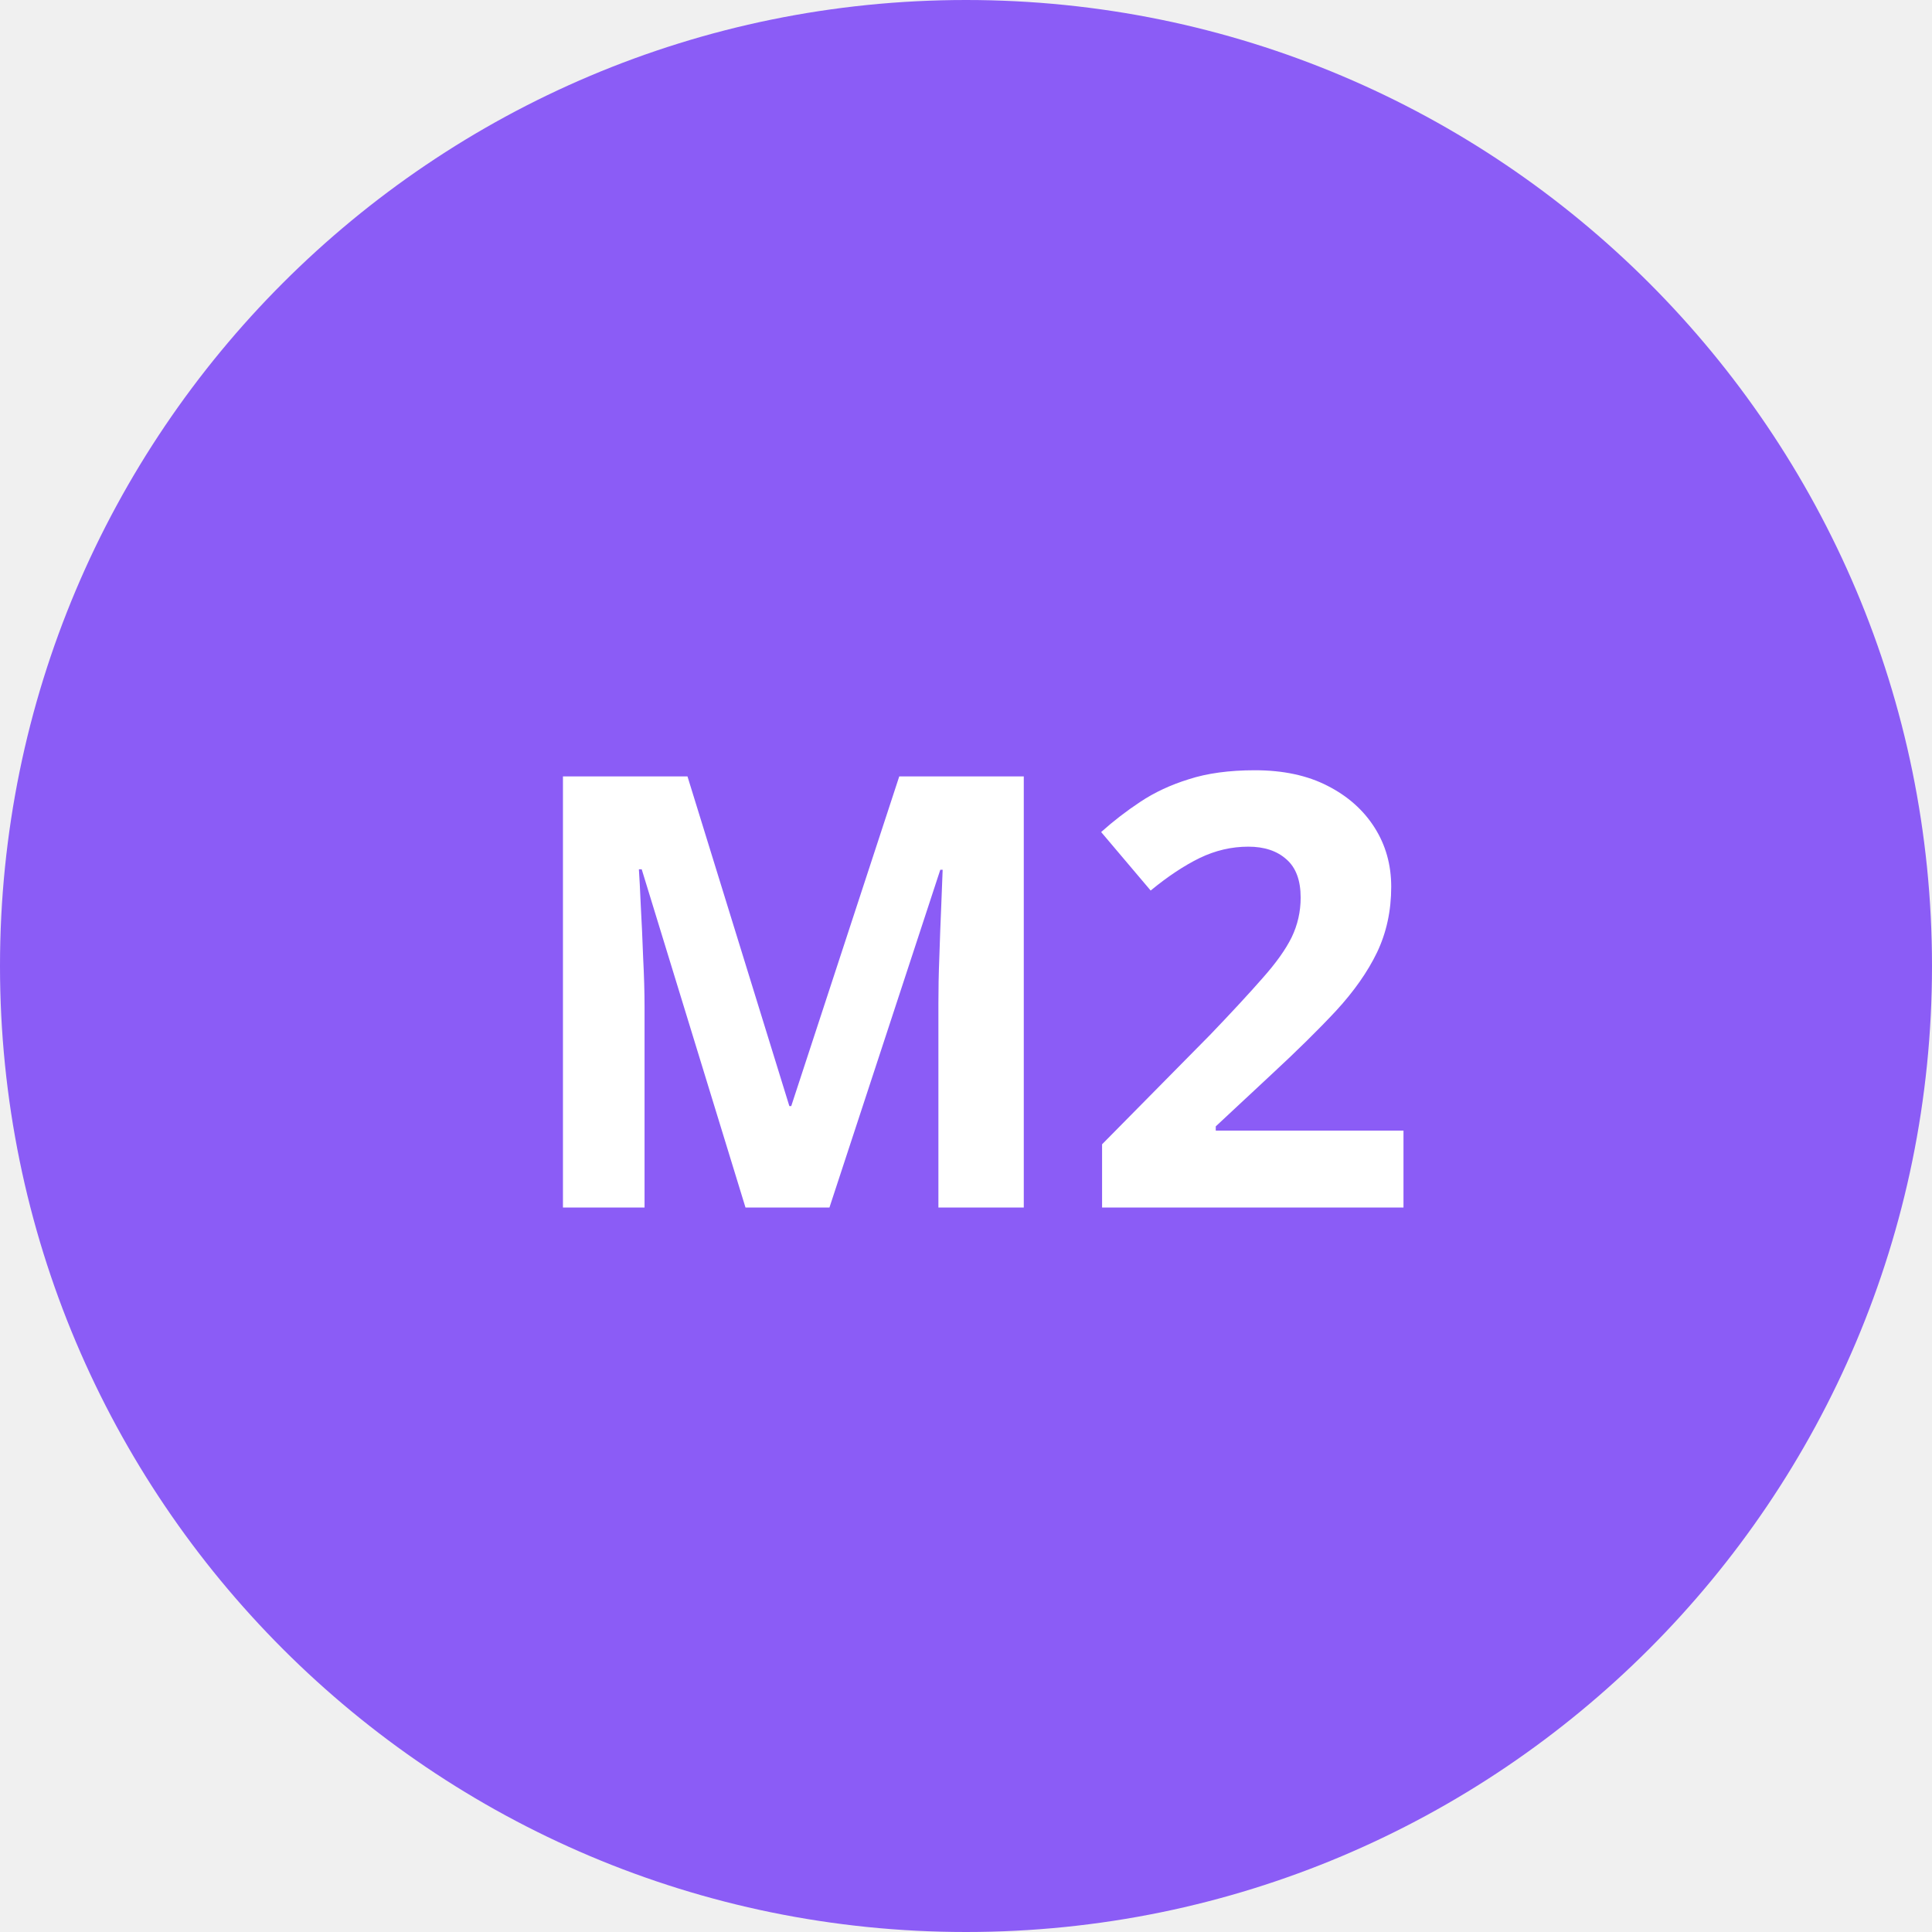
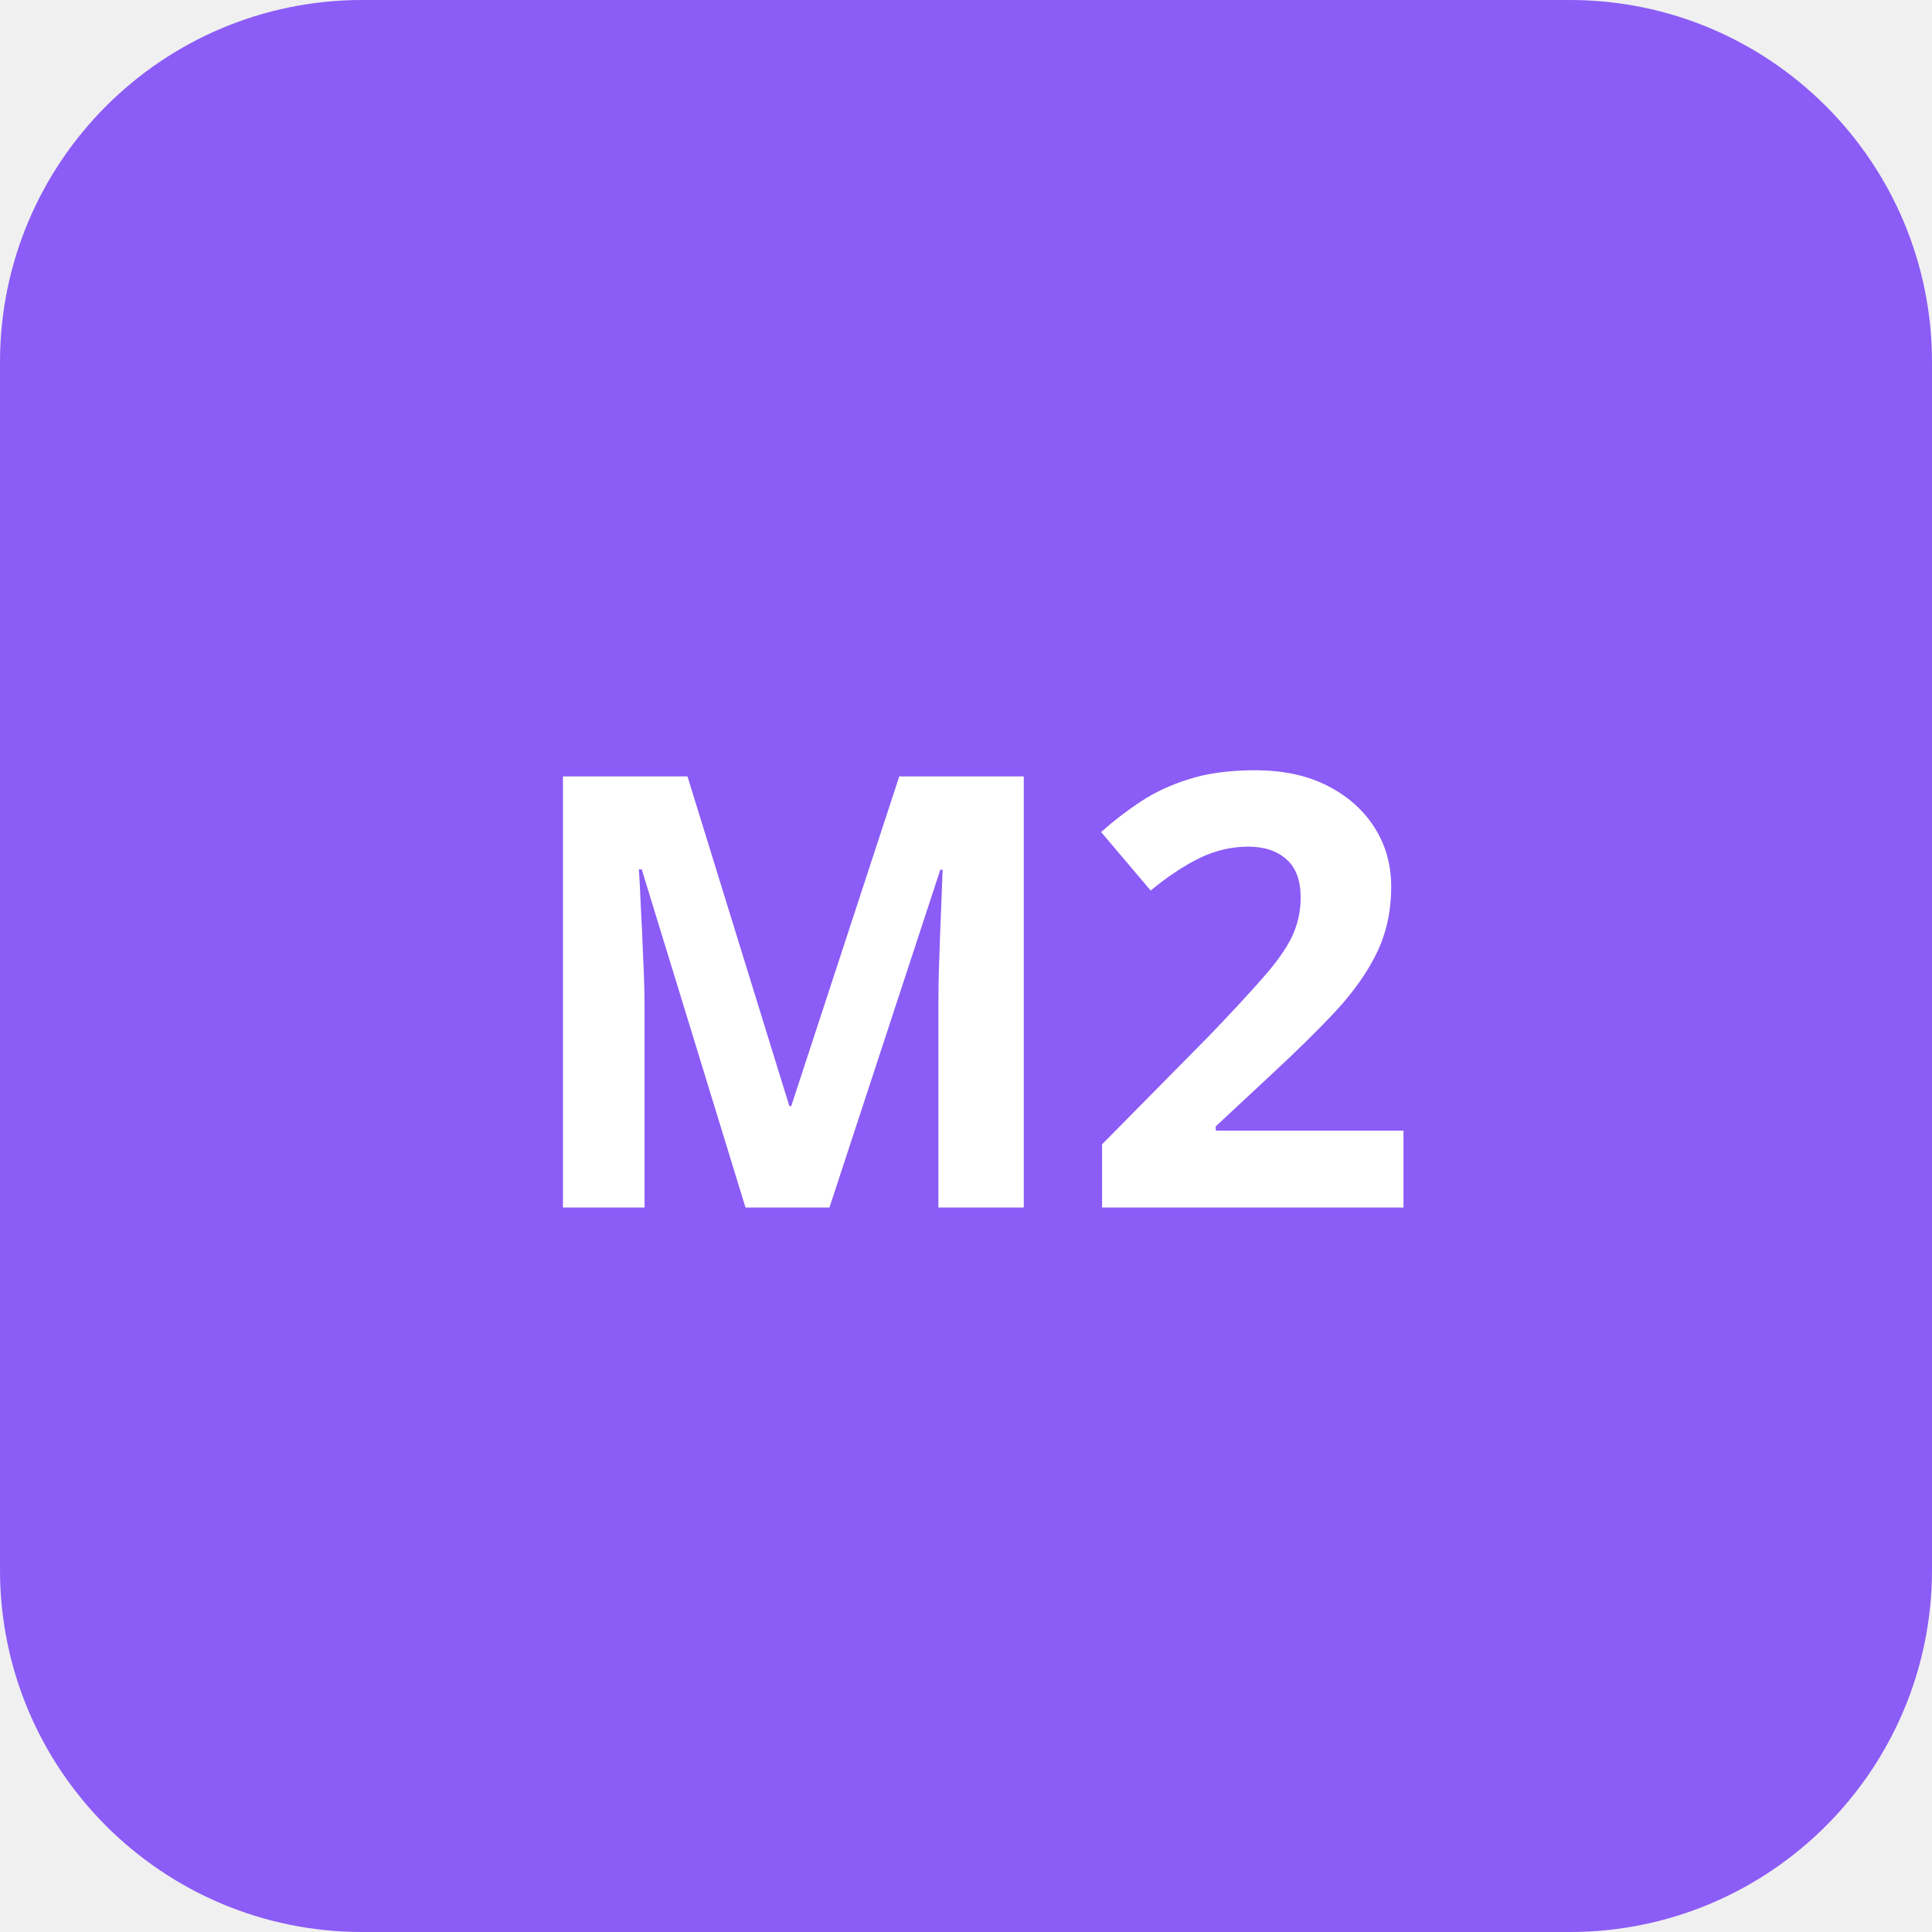
<svg xmlns="http://www.w3.org/2000/svg" viewBox="0 0 64 64">
-   <circle cx="32" cy="32" r="32" fill="#8B5CF6" />
+   <rect width="64" height="64" rx="12" fill="#8B5CF6" />
  <text x="32" y="40" text-anchor="middle" fill="#fff" font-family="system-ui" font-size="20" font-weight="bold">M2</text>
</svg>
